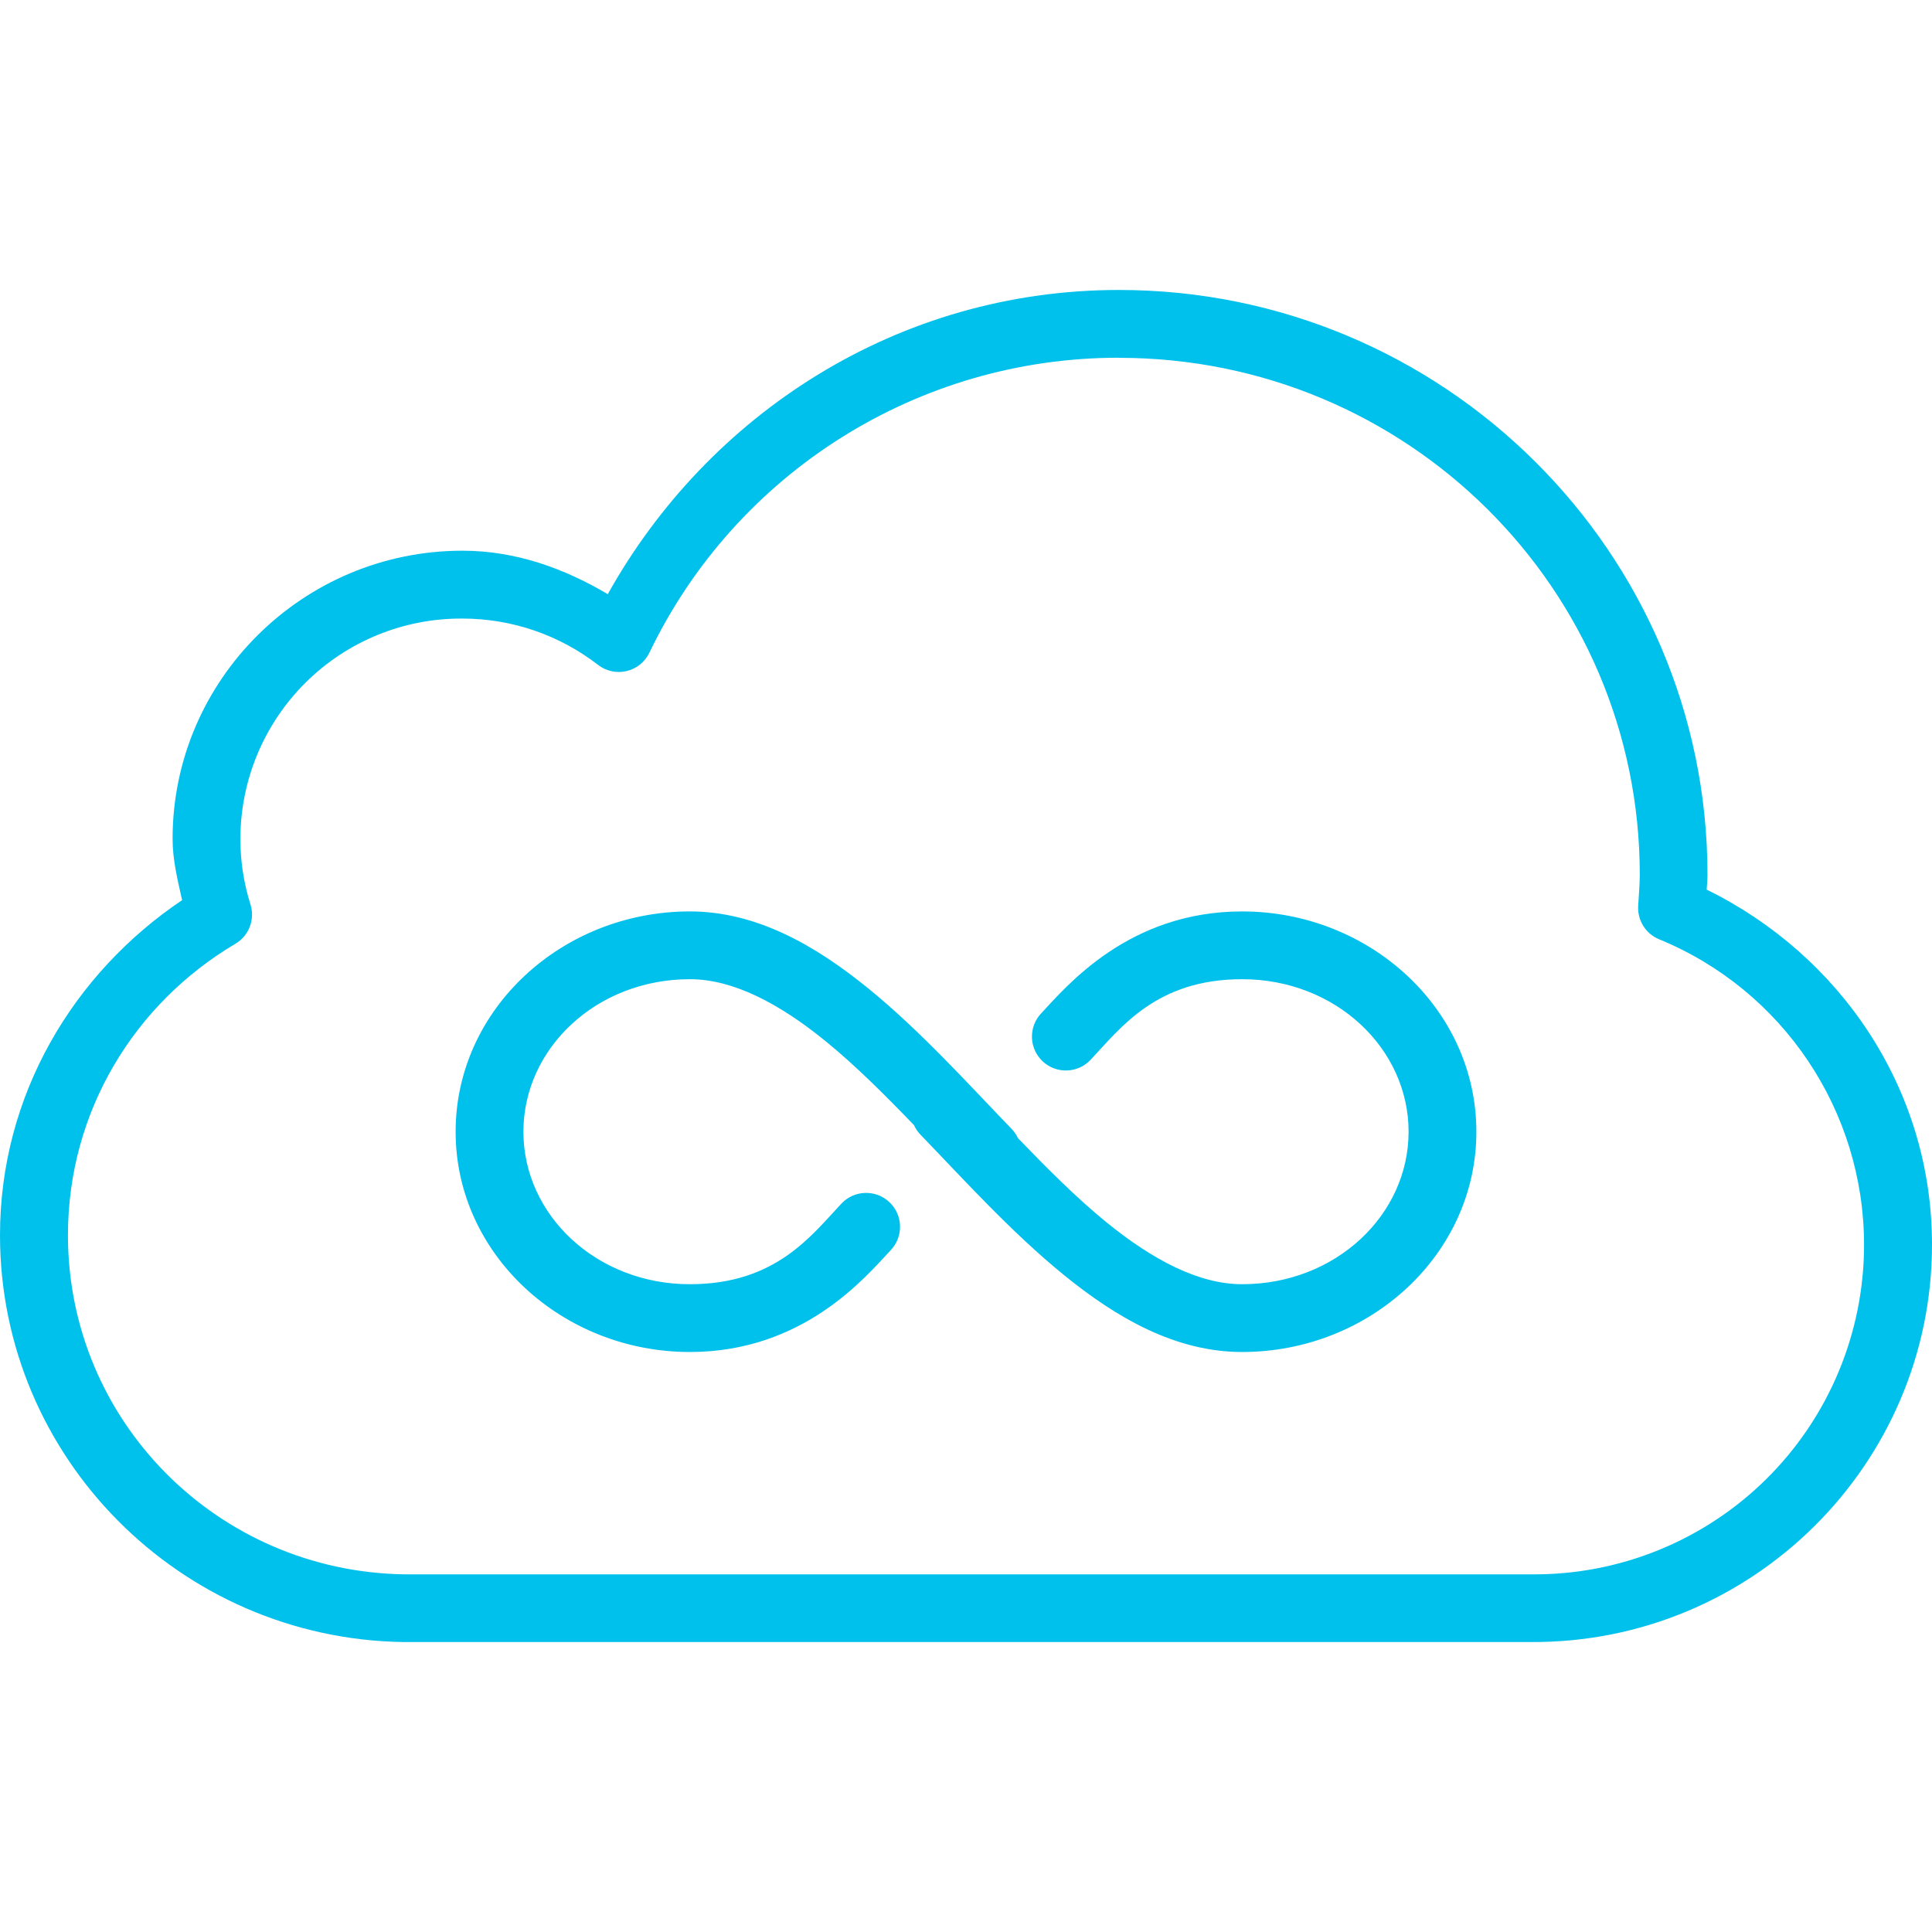
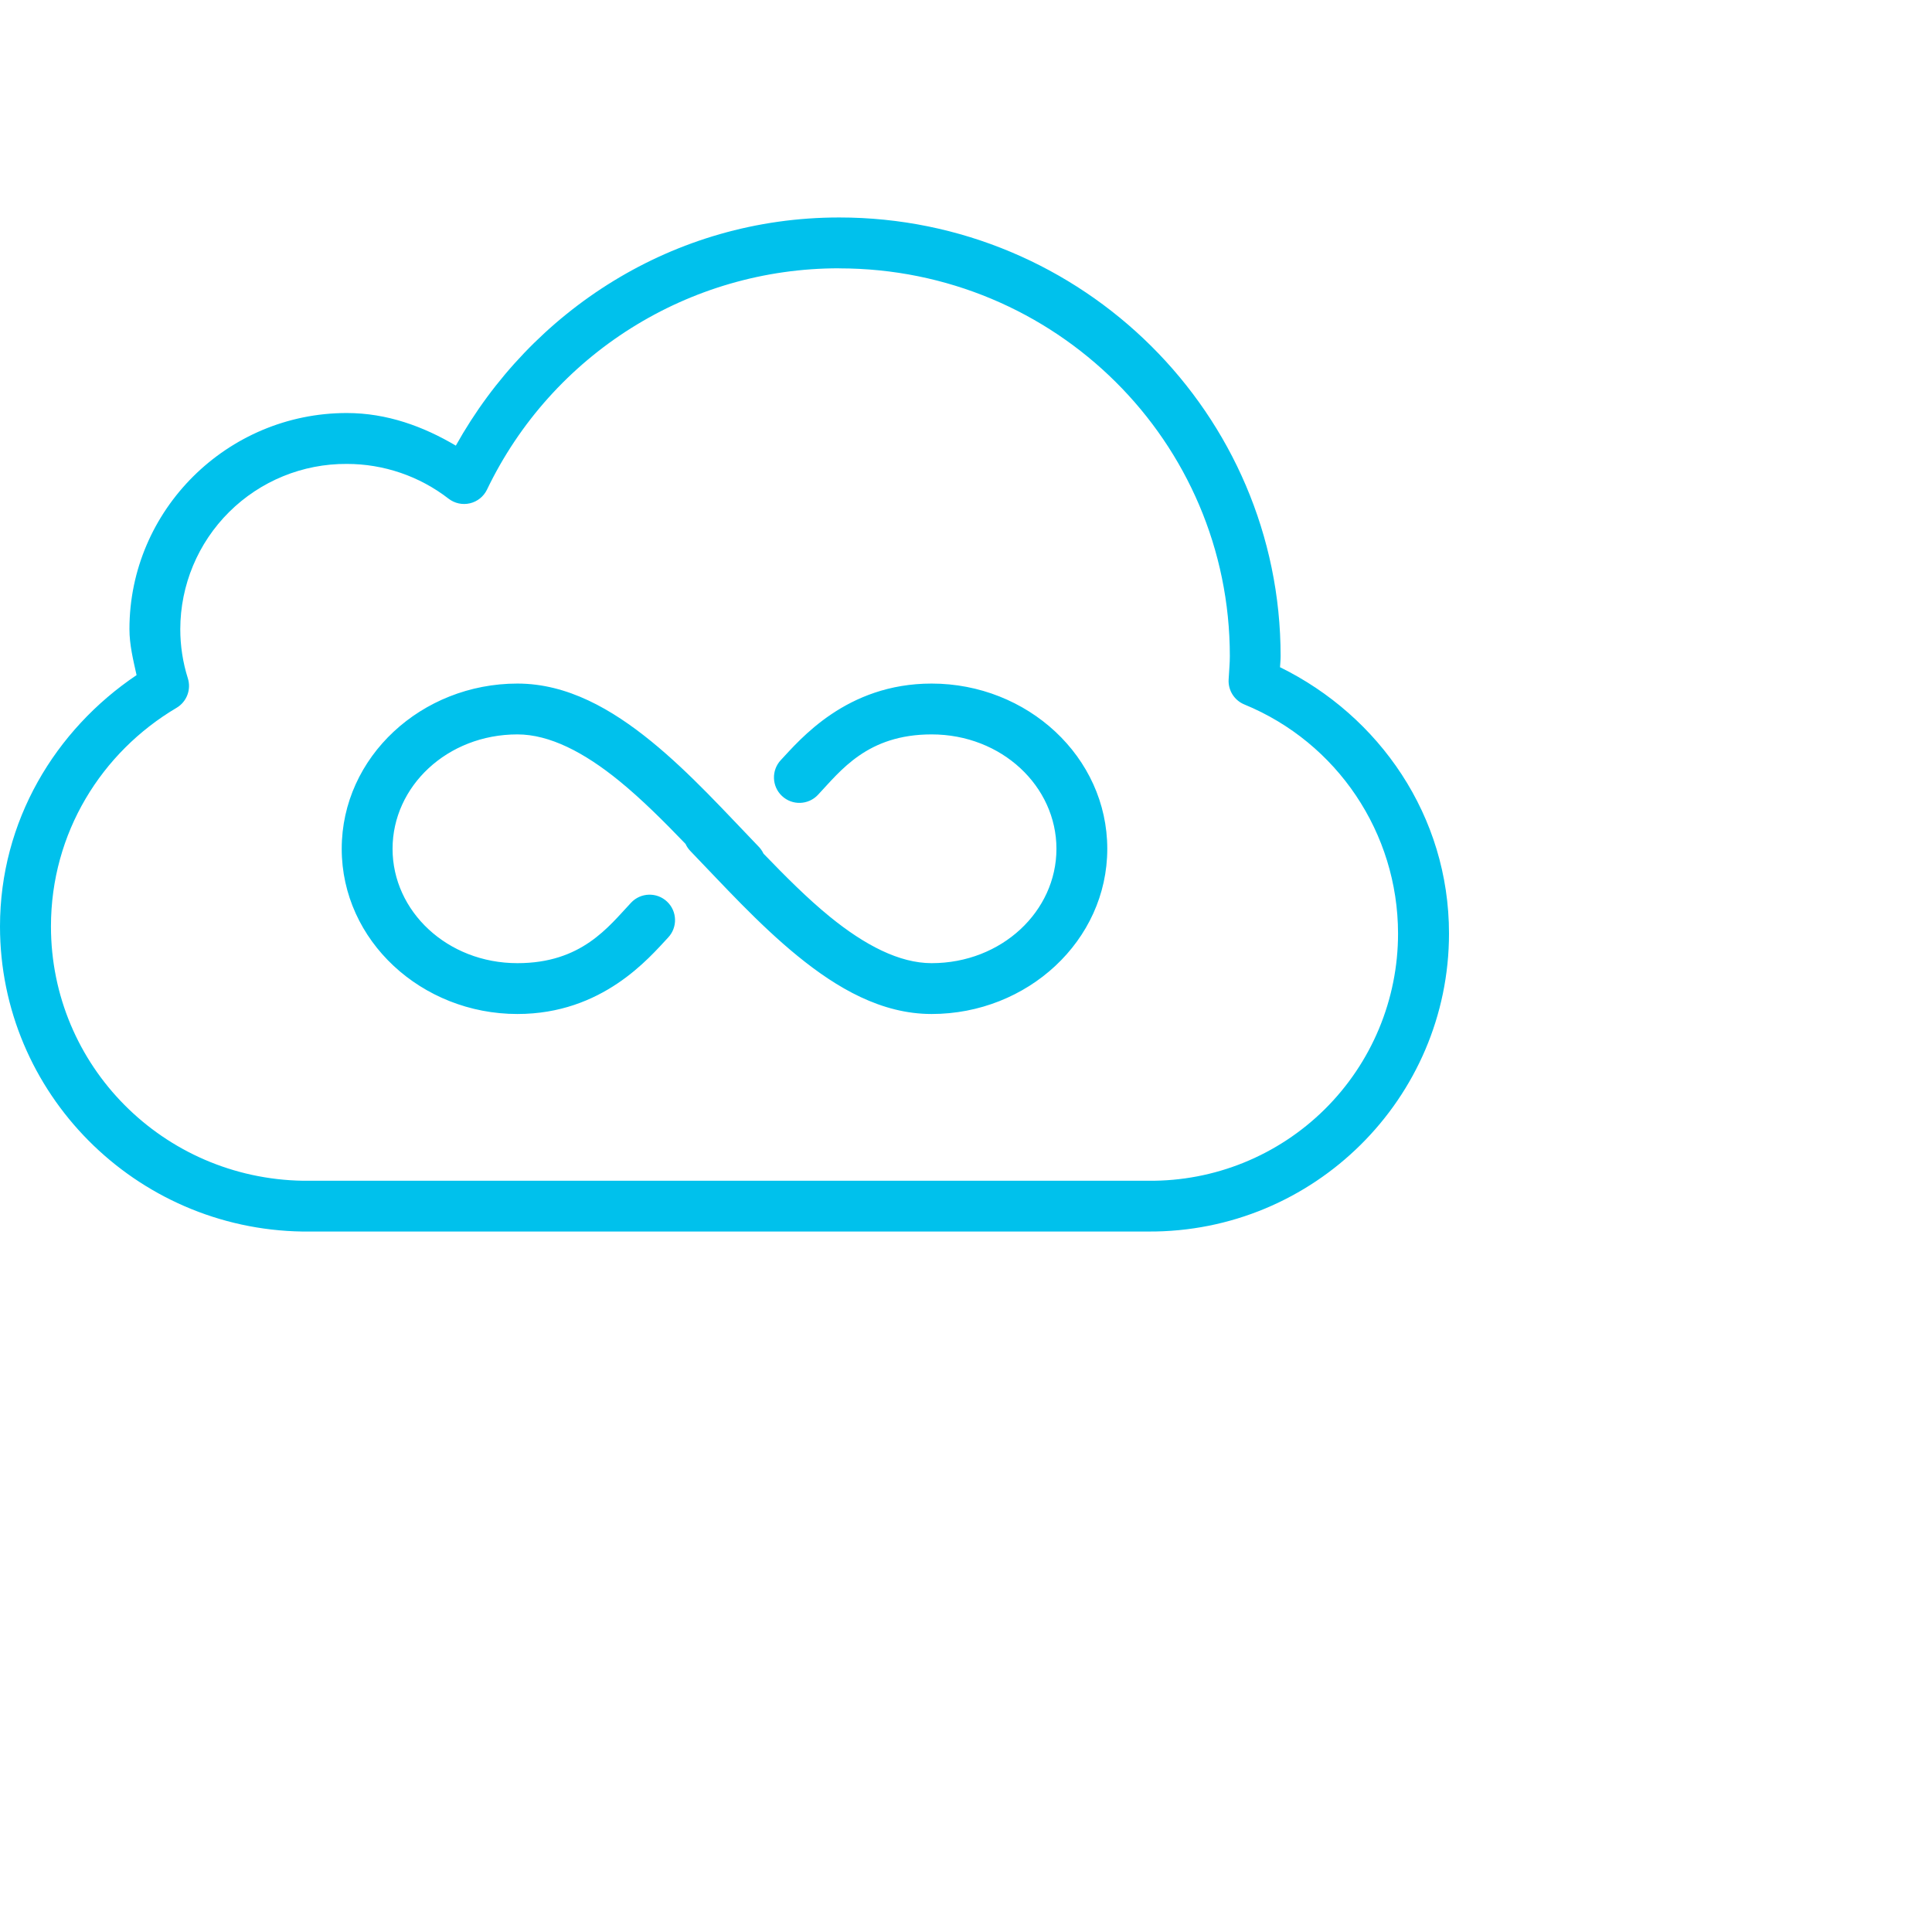
- <svg xmlns="http://www.w3.org/2000/svg" width="24px" height="24px" viewBox="0 0 24 24" role="img">
+ <svg xmlns="http://www.w3.org/2000/svg" width="32px" height="32px" viewBox="0 0 32 32" role="img">
  <path d="M13.9 3.602c-2.749 0-5.103 1.544-6.35 3.779-.536-.317-1.139-.54-1.806-.54-1.981 0-3.6 1.606-3.6 3.579 0 .263.063.513.118.762C.912 12.09 0 13.602 0 15.344c0 2.763 2.241 5.012 5.008 5.054a.421.421 0 00.008 0h14c2.746.017 4.984-2.206 4.984-4.937 0-1.946-1.153-3.602-2.799-4.41.003-.062.01-.115.01-.184 0-4.008-3.28-7.265-7.31-7.265zm0 .843c3.58 0 6.47 2.872 6.47 6.422 0 .115-.012.242-.02.387a.421.421 0 00.26.414 4.104 4.104 0 012.546 3.793 4.094 4.094 0 01-4.135 4.096.421.421 0 00-.003 0H5.02C2.702 19.52.844 17.653.844 15.344c0-1.545.834-2.883 2.08-3.62a.421.421 0 00.187-.49 2.701 2.701 0 01-.125-.814 2.741 2.741 0 012.758-2.736 2.75 2.75 0 011.686.576.421.421 0 00.636-.15A6.462 6.462 0 0113.9 4.444zm-5.33 6.877c-1.586 0-2.91 1.213-2.91 2.737 0 1.523 1.324 2.736 2.91 2.736 1.411 0 2.182-.931 2.496-1.266a.421.421 0 10-.613-.578c-.378.402-.819 1.002-1.883 1.002-1.162 0-2.068-.86-2.068-1.894 0-1.035.906-1.895 2.068-1.895.533 0 1.105.297 1.686.77.372.303.737.668 1.098 1.043a.421.421 0 00.085.123c.533.552 1.122 1.205 1.774 1.736.652.531 1.386.959 2.217.959 1.586 0 2.91-1.213 2.91-2.736 0-1.524-1.324-2.737-2.91-2.737-1.411 0-2.182.931-2.496 1.266a.421.421 0 10.613.578c.378-.402.819-1.002 1.883-1.002 1.162 0 2.068.86 2.068 1.895 0 1.034-.906 1.894-2.068 1.894-.533 0-1.105-.297-1.686-.77-.372-.303-.737-.67-1.098-1.044a.421.421 0 00-.085-.121c-.533-.552-1.122-1.208-1.774-1.739-.652-.53-1.386-.957-2.217-.957Z" fill="#00C1EC" />
</svg>
